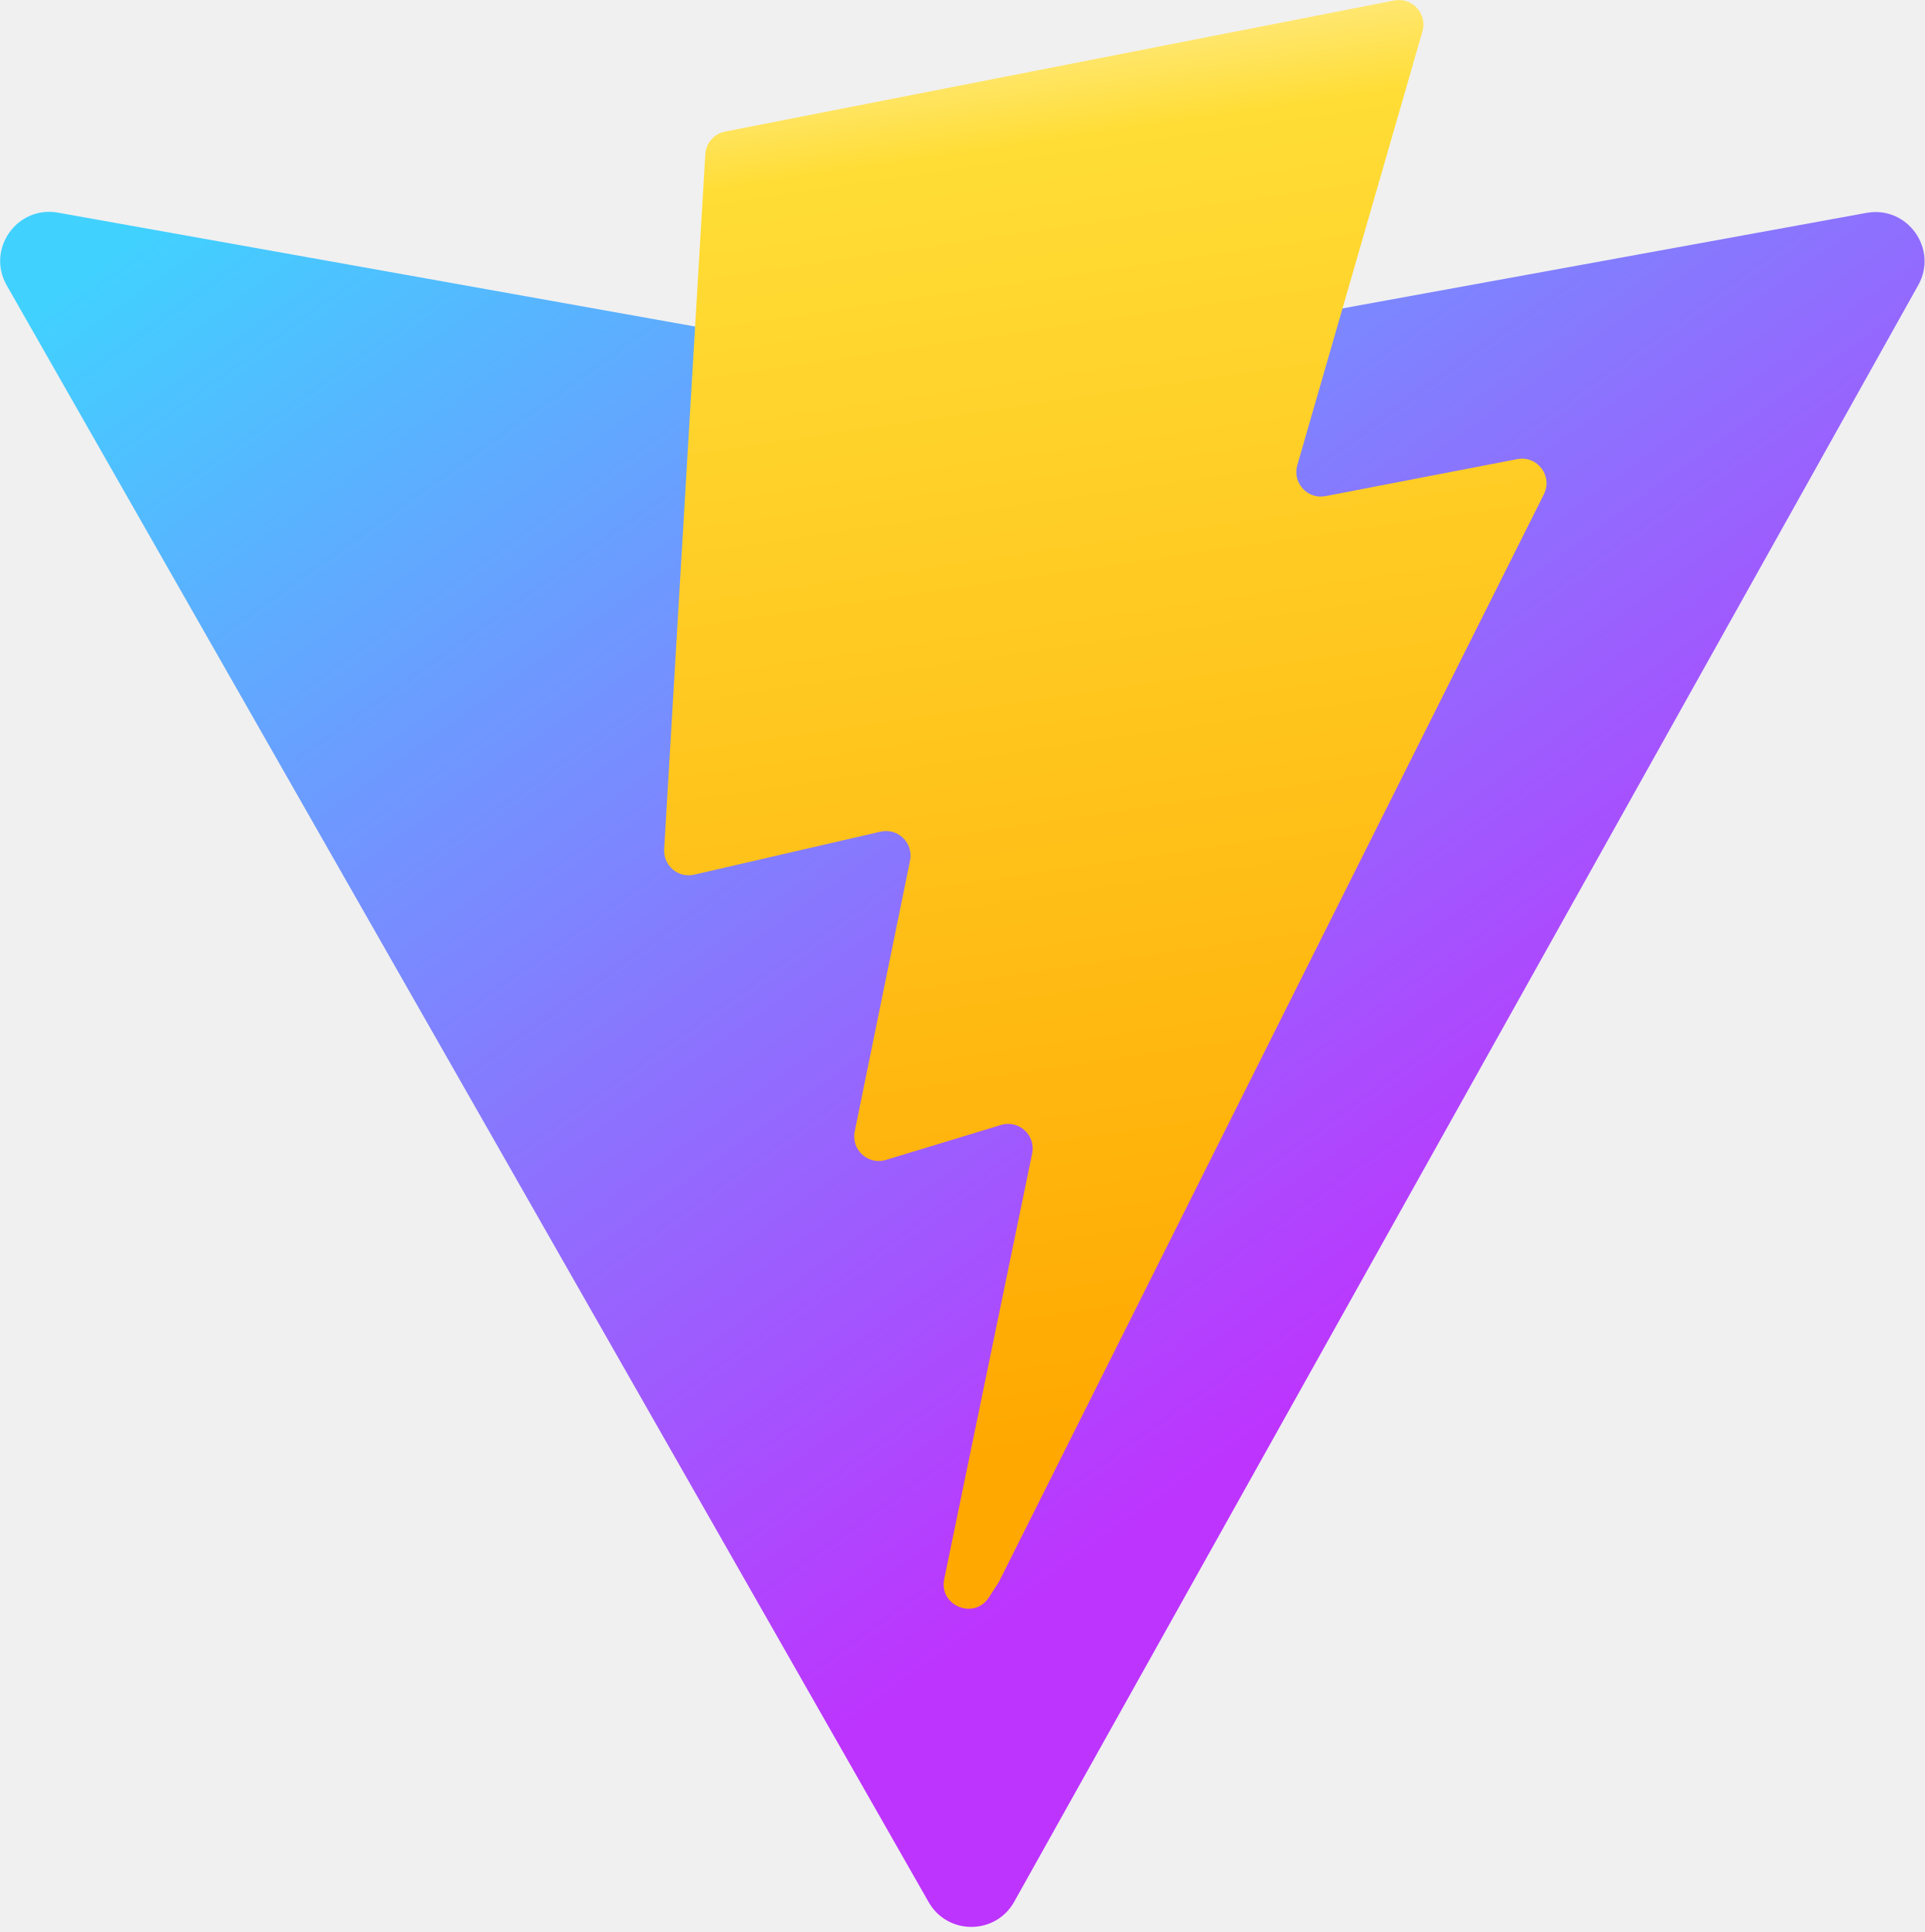
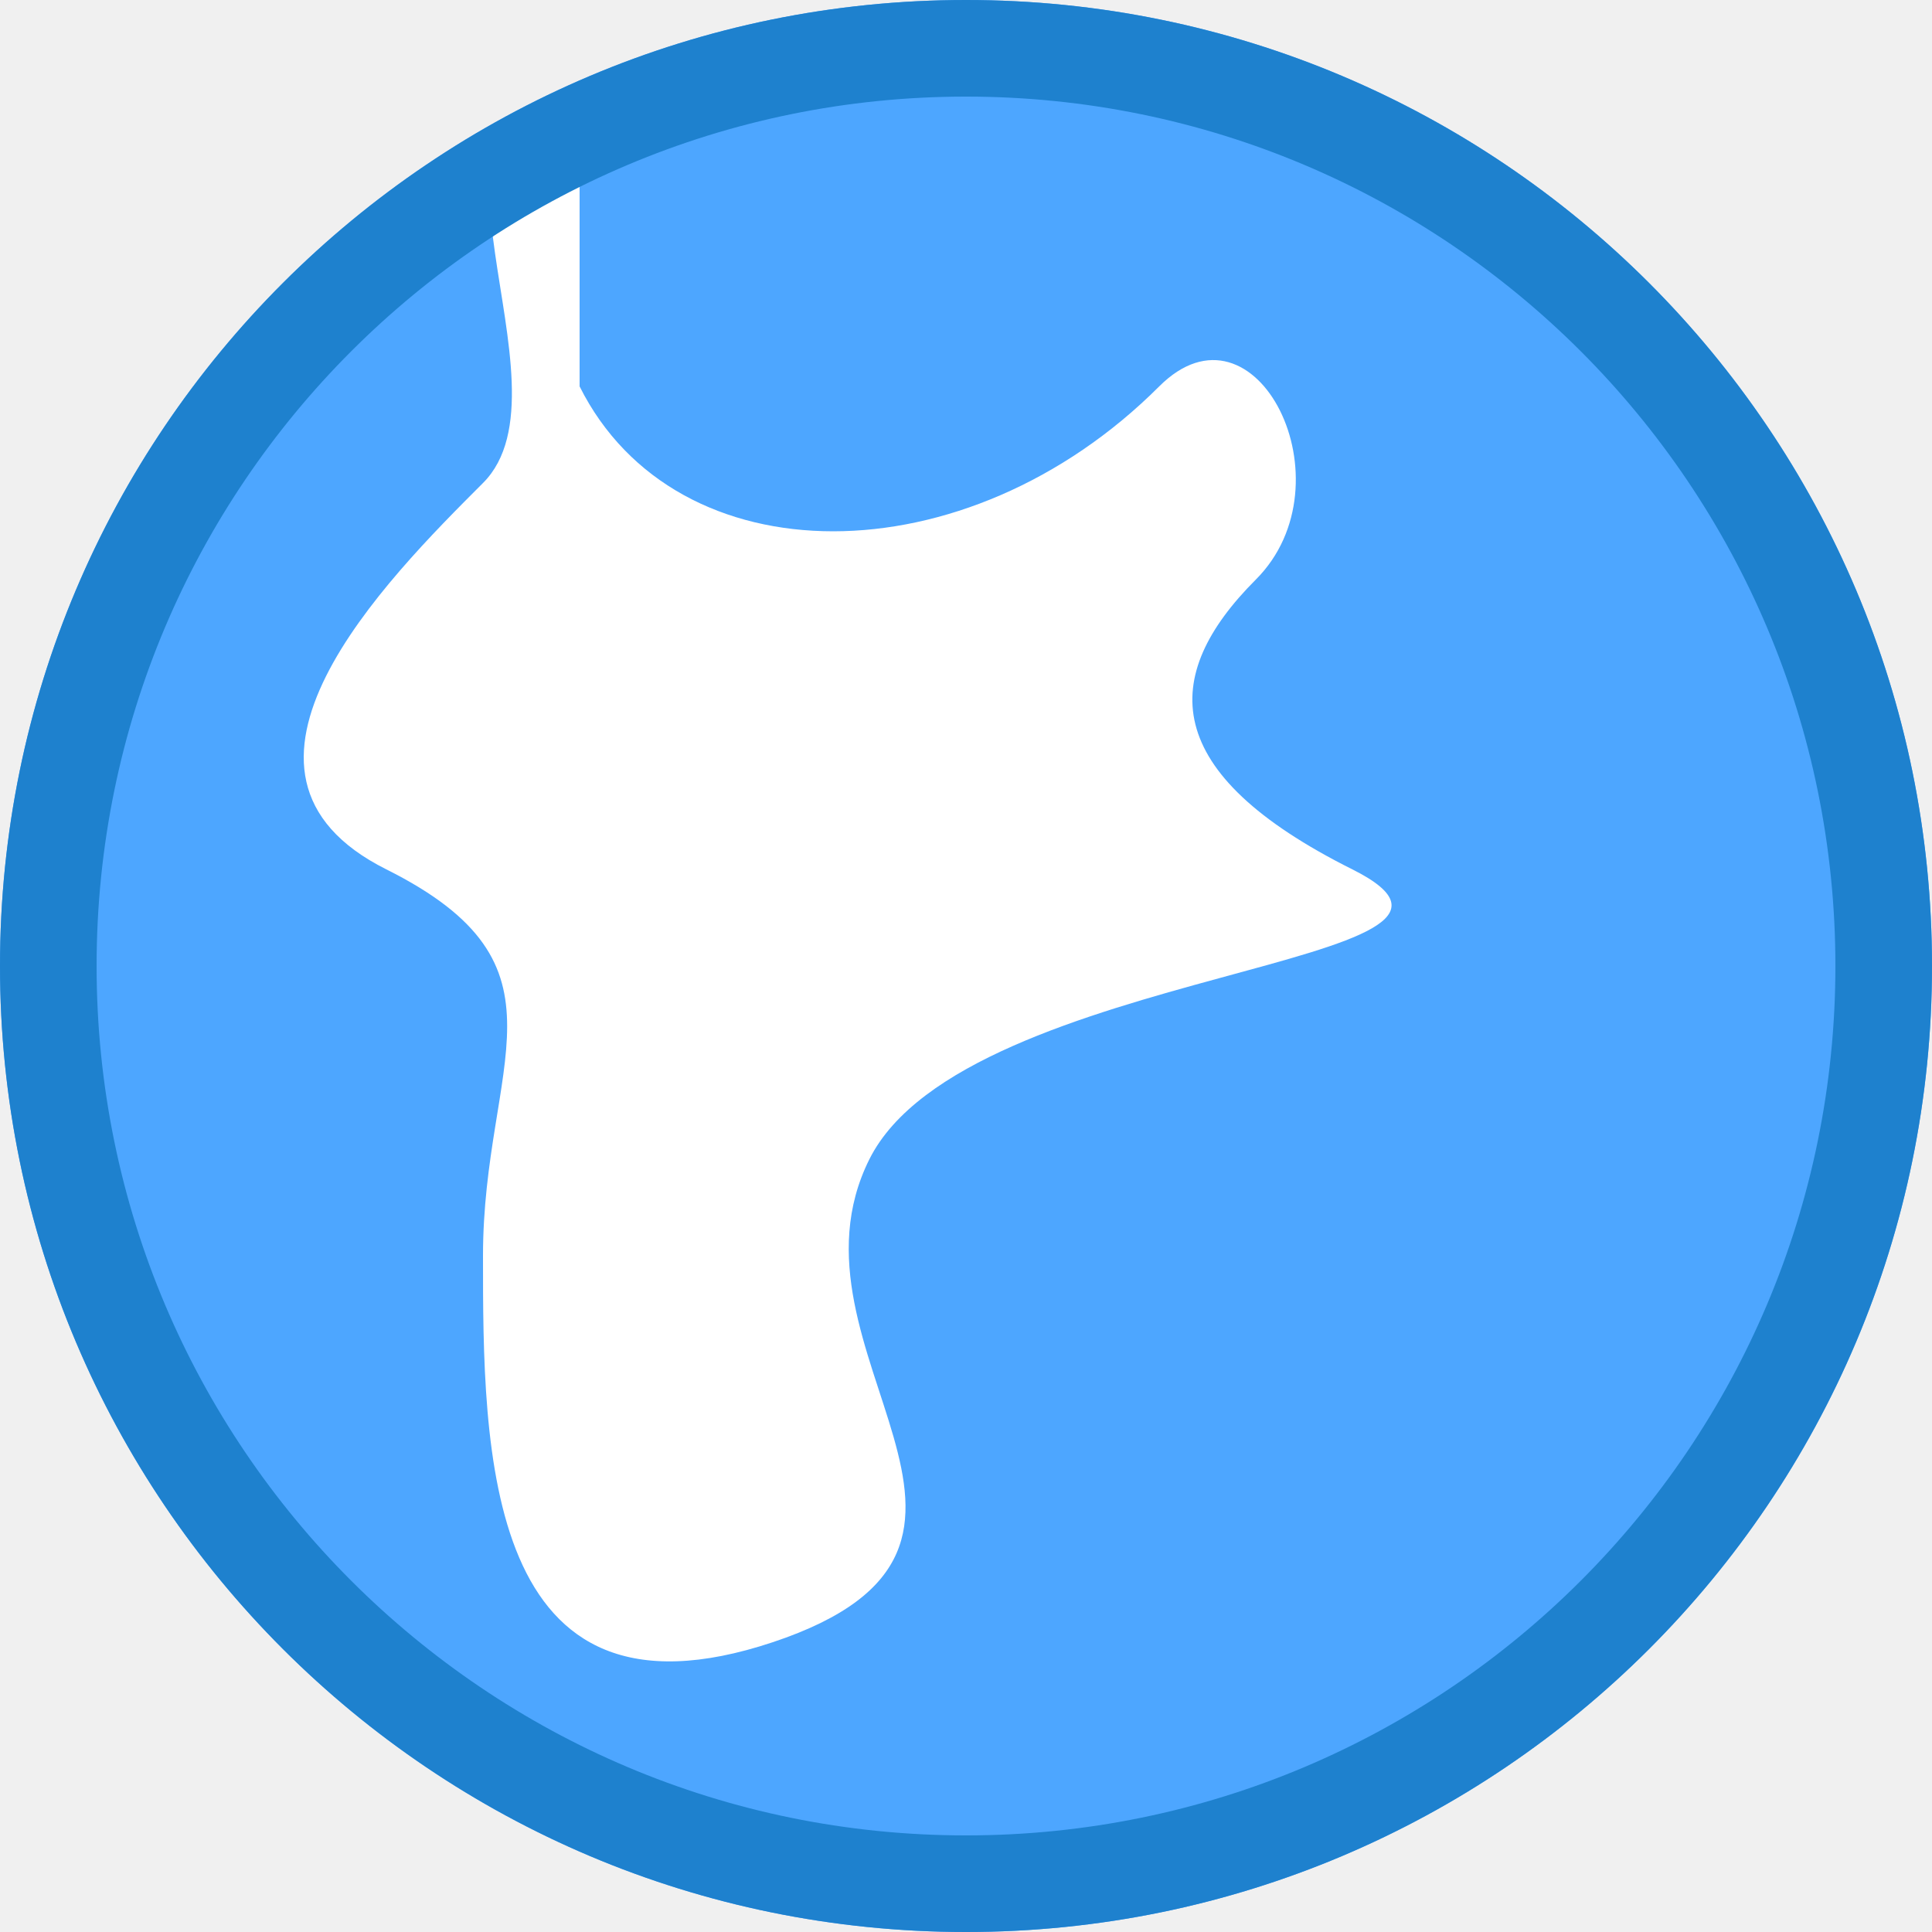
- <svg xmlns="http://www.w3.org/2000/svg" aria-hidden="true" role="img" class="iconify iconify--logos" width="31.88" height="32" preserveAspectRatio="xMidYMid meet" viewBox="0 0 256 257">
-   <defs>
-     <linearGradient id="IconifyId1813088fe1fbc01fb466" x1="-.828%" x2="57.636%" y1="7.652%" y2="78.411%">
-       <stop offset="0%" stop-color="#41D1FF" />
-       <stop offset="100%" stop-color="#BD34FE" />
-     </linearGradient>
-     <linearGradient id="IconifyId1813088fe1fbc01fb467" x1="43.376%" x2="50.316%" y1="2.242%" y2="89.03%">
-       <stop offset="0%" stop-color="#FFEA83" />
-       <stop offset="8.333%" stop-color="#FFDD35" />
-       <stop offset="100%" stop-color="#FFA800" />
-     </linearGradient>
-   </defs>
-   <path fill="url(#IconifyId1813088fe1fbc01fb466)" d="M255.153 37.938L134.897 252.976c-2.483 4.44-8.862 4.466-11.382.048L.875 37.958c-2.746-4.814 1.371-10.646 6.827-9.67l120.385 21.517a6.537 6.537 0 0 0 2.322-.004l117.867-21.483c5.438-.991 9.574 4.796 6.877 9.62Z" />
-   <path fill="url(#IconifyId1813088fe1fbc01fb467)" d="M185.432.063L96.44 17.501a3.268 3.268 0 0 0-2.634 3.014l-5.474 92.456a3.268 3.268 0 0 0 3.997 3.378l24.777-5.718c2.318-.535 4.413 1.507 3.936 3.838l-7.361 36.047c-.495 2.426 1.782 4.5 4.151 3.78l15.304-4.649c2.372-.72 4.652 1.36 4.15 3.788l-11.698 56.621c-.732 3.542 3.979 5.473 5.943 2.437l1.313-2.028l72.516-144.72c1.215-2.423-.88-5.186-3.54-4.672l-25.505 4.922c-2.396.462-4.435-1.77-3.759-4.114l16.646-57.705c.677-2.35-1.37-4.583-3.769-4.113Z" />
+ <svg xmlns="http://www.w3.org/2000/svg" viewBox="0 0 200 200" width="200" height="200">
+   <circle cx="100" cy="100" r="100" fill="#4DA6FF" />
+   <path d="M60 40c10 20 40 20 60 0 10-10 20 10 10 20s-10 20 10 30-40 10-50 30c-10 20 20 40-10 50s-30-20-30-40 10-30-10-40c-20-10 0-30 10-40s-10-40 10-40z" fill="#FFFFFF" />
+   <path d="M100 10a90 90 0 1 1 0 180 90 90 0 0 1 0-180m0-10a100 100 0 1 0 0 200 100 100 0 0 0 0-200z" fill="#1E81CE" />
</svg>
